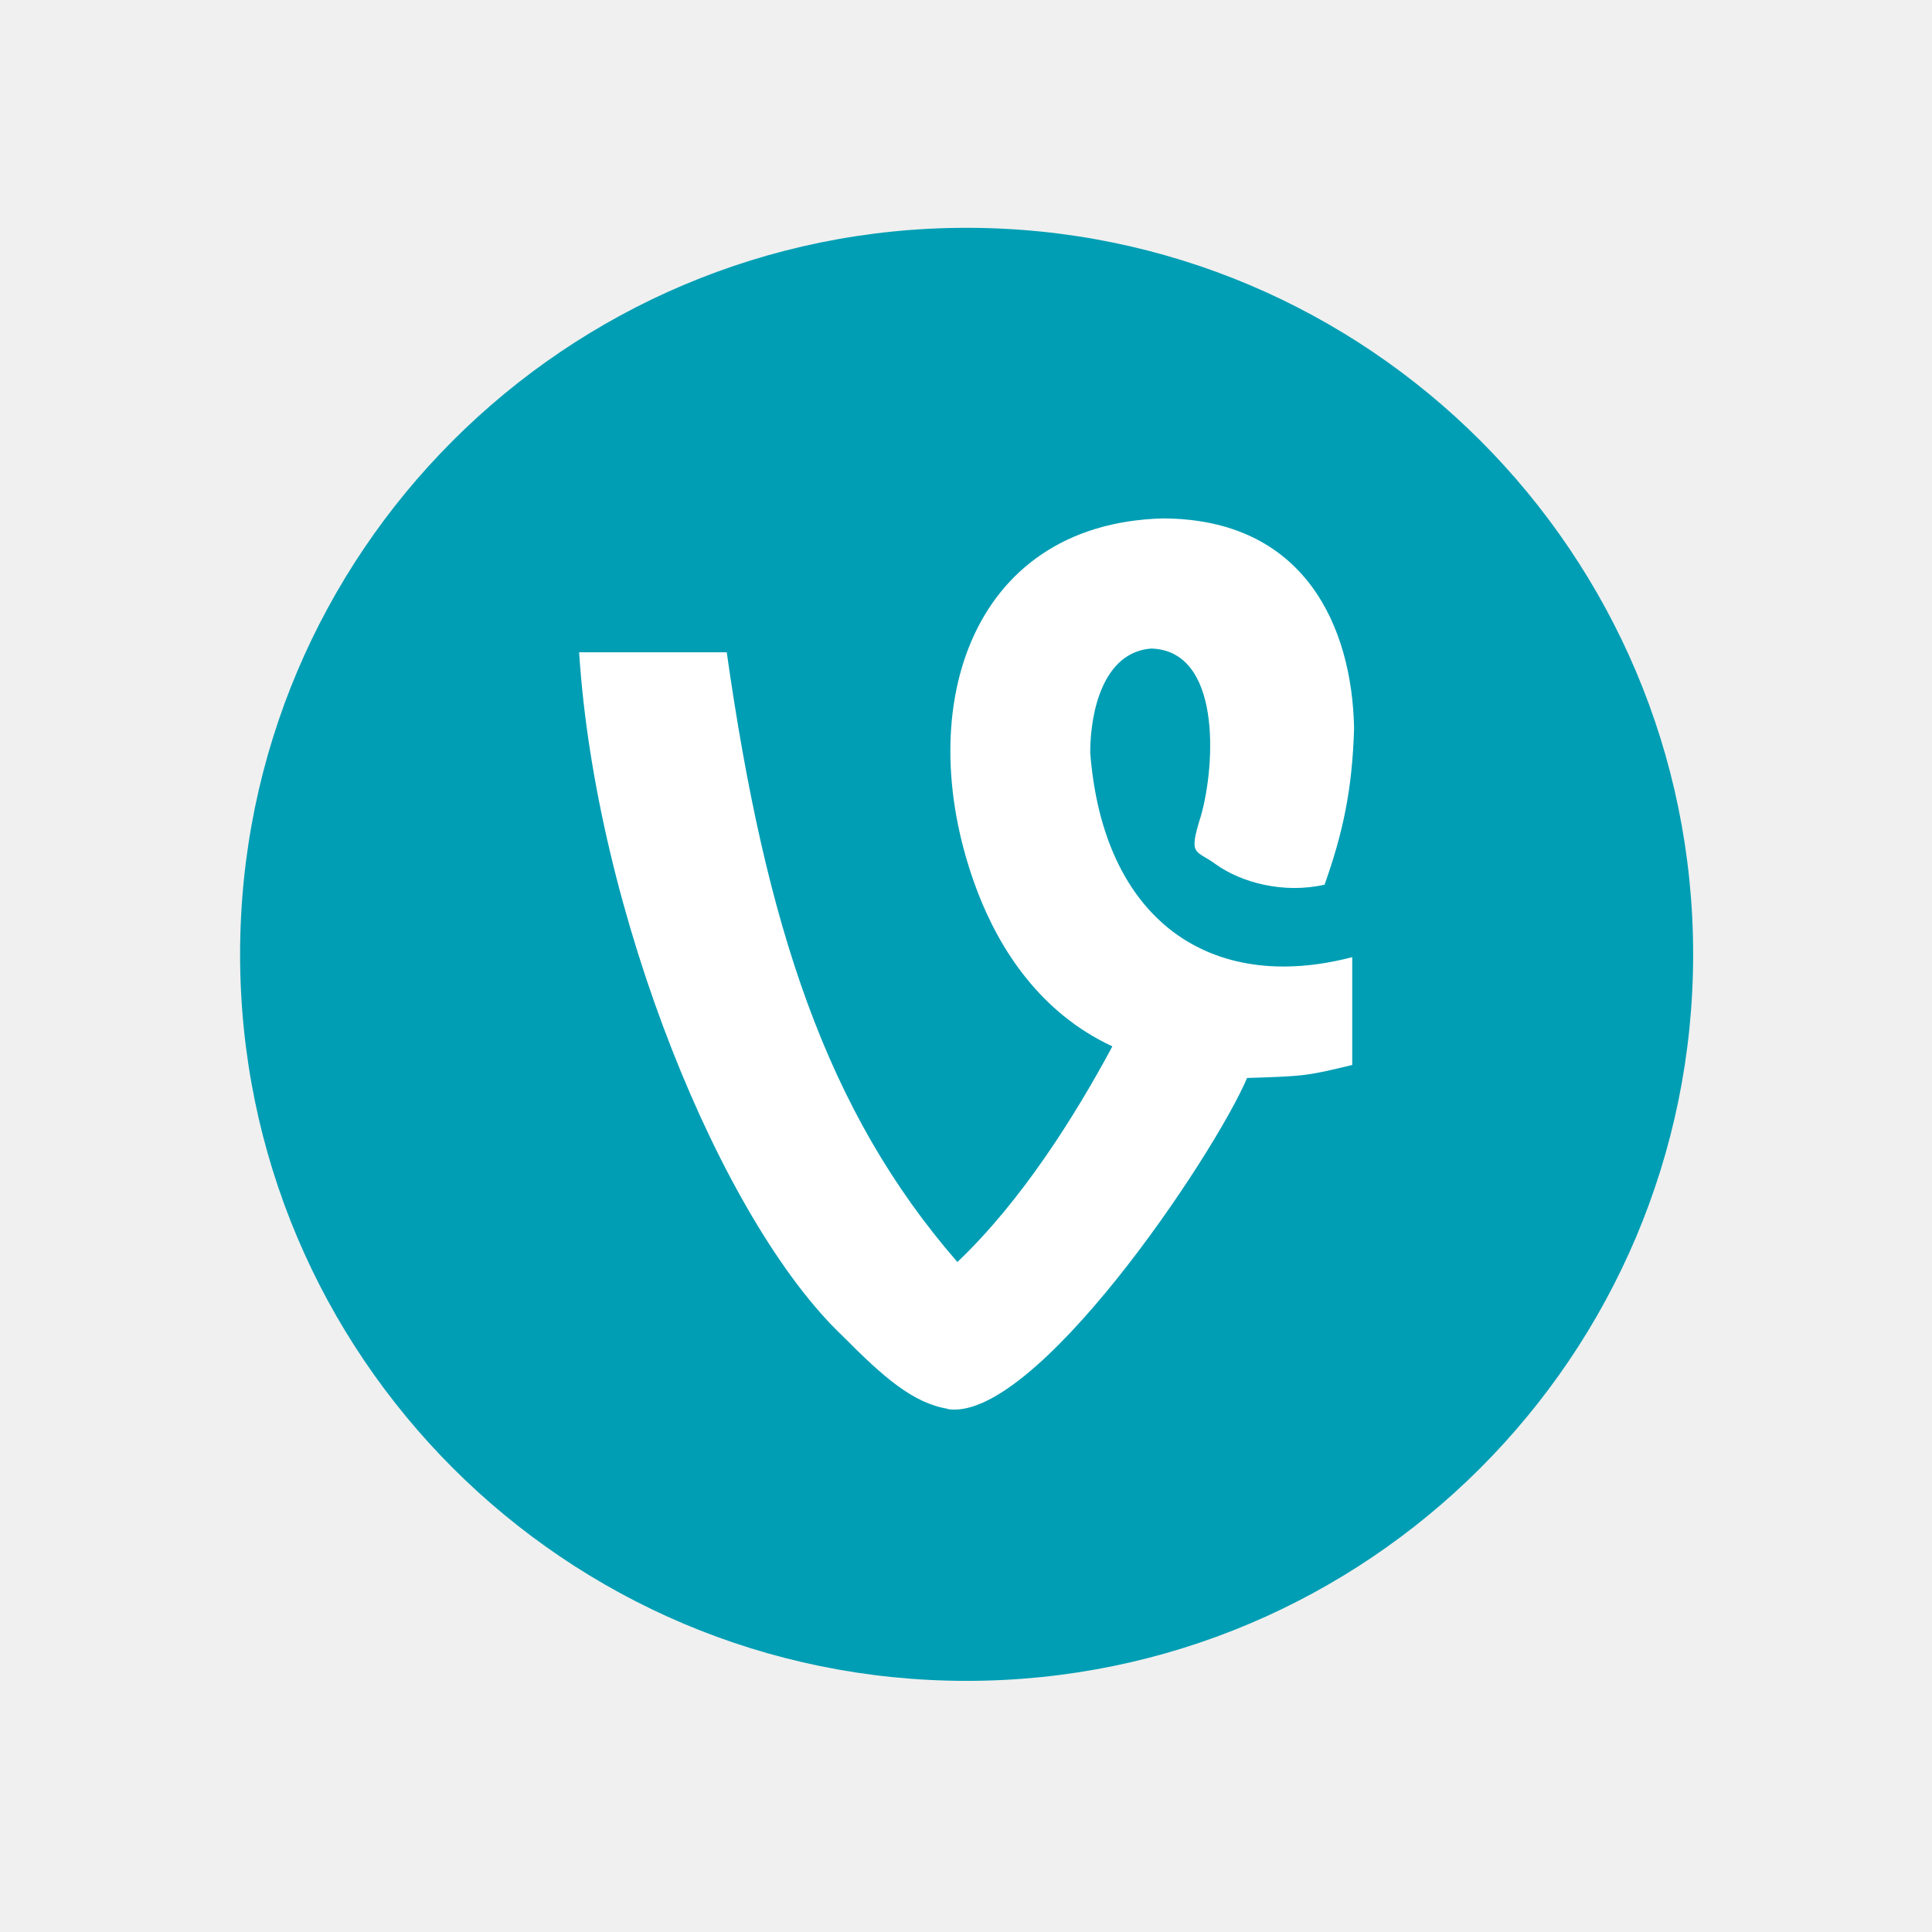
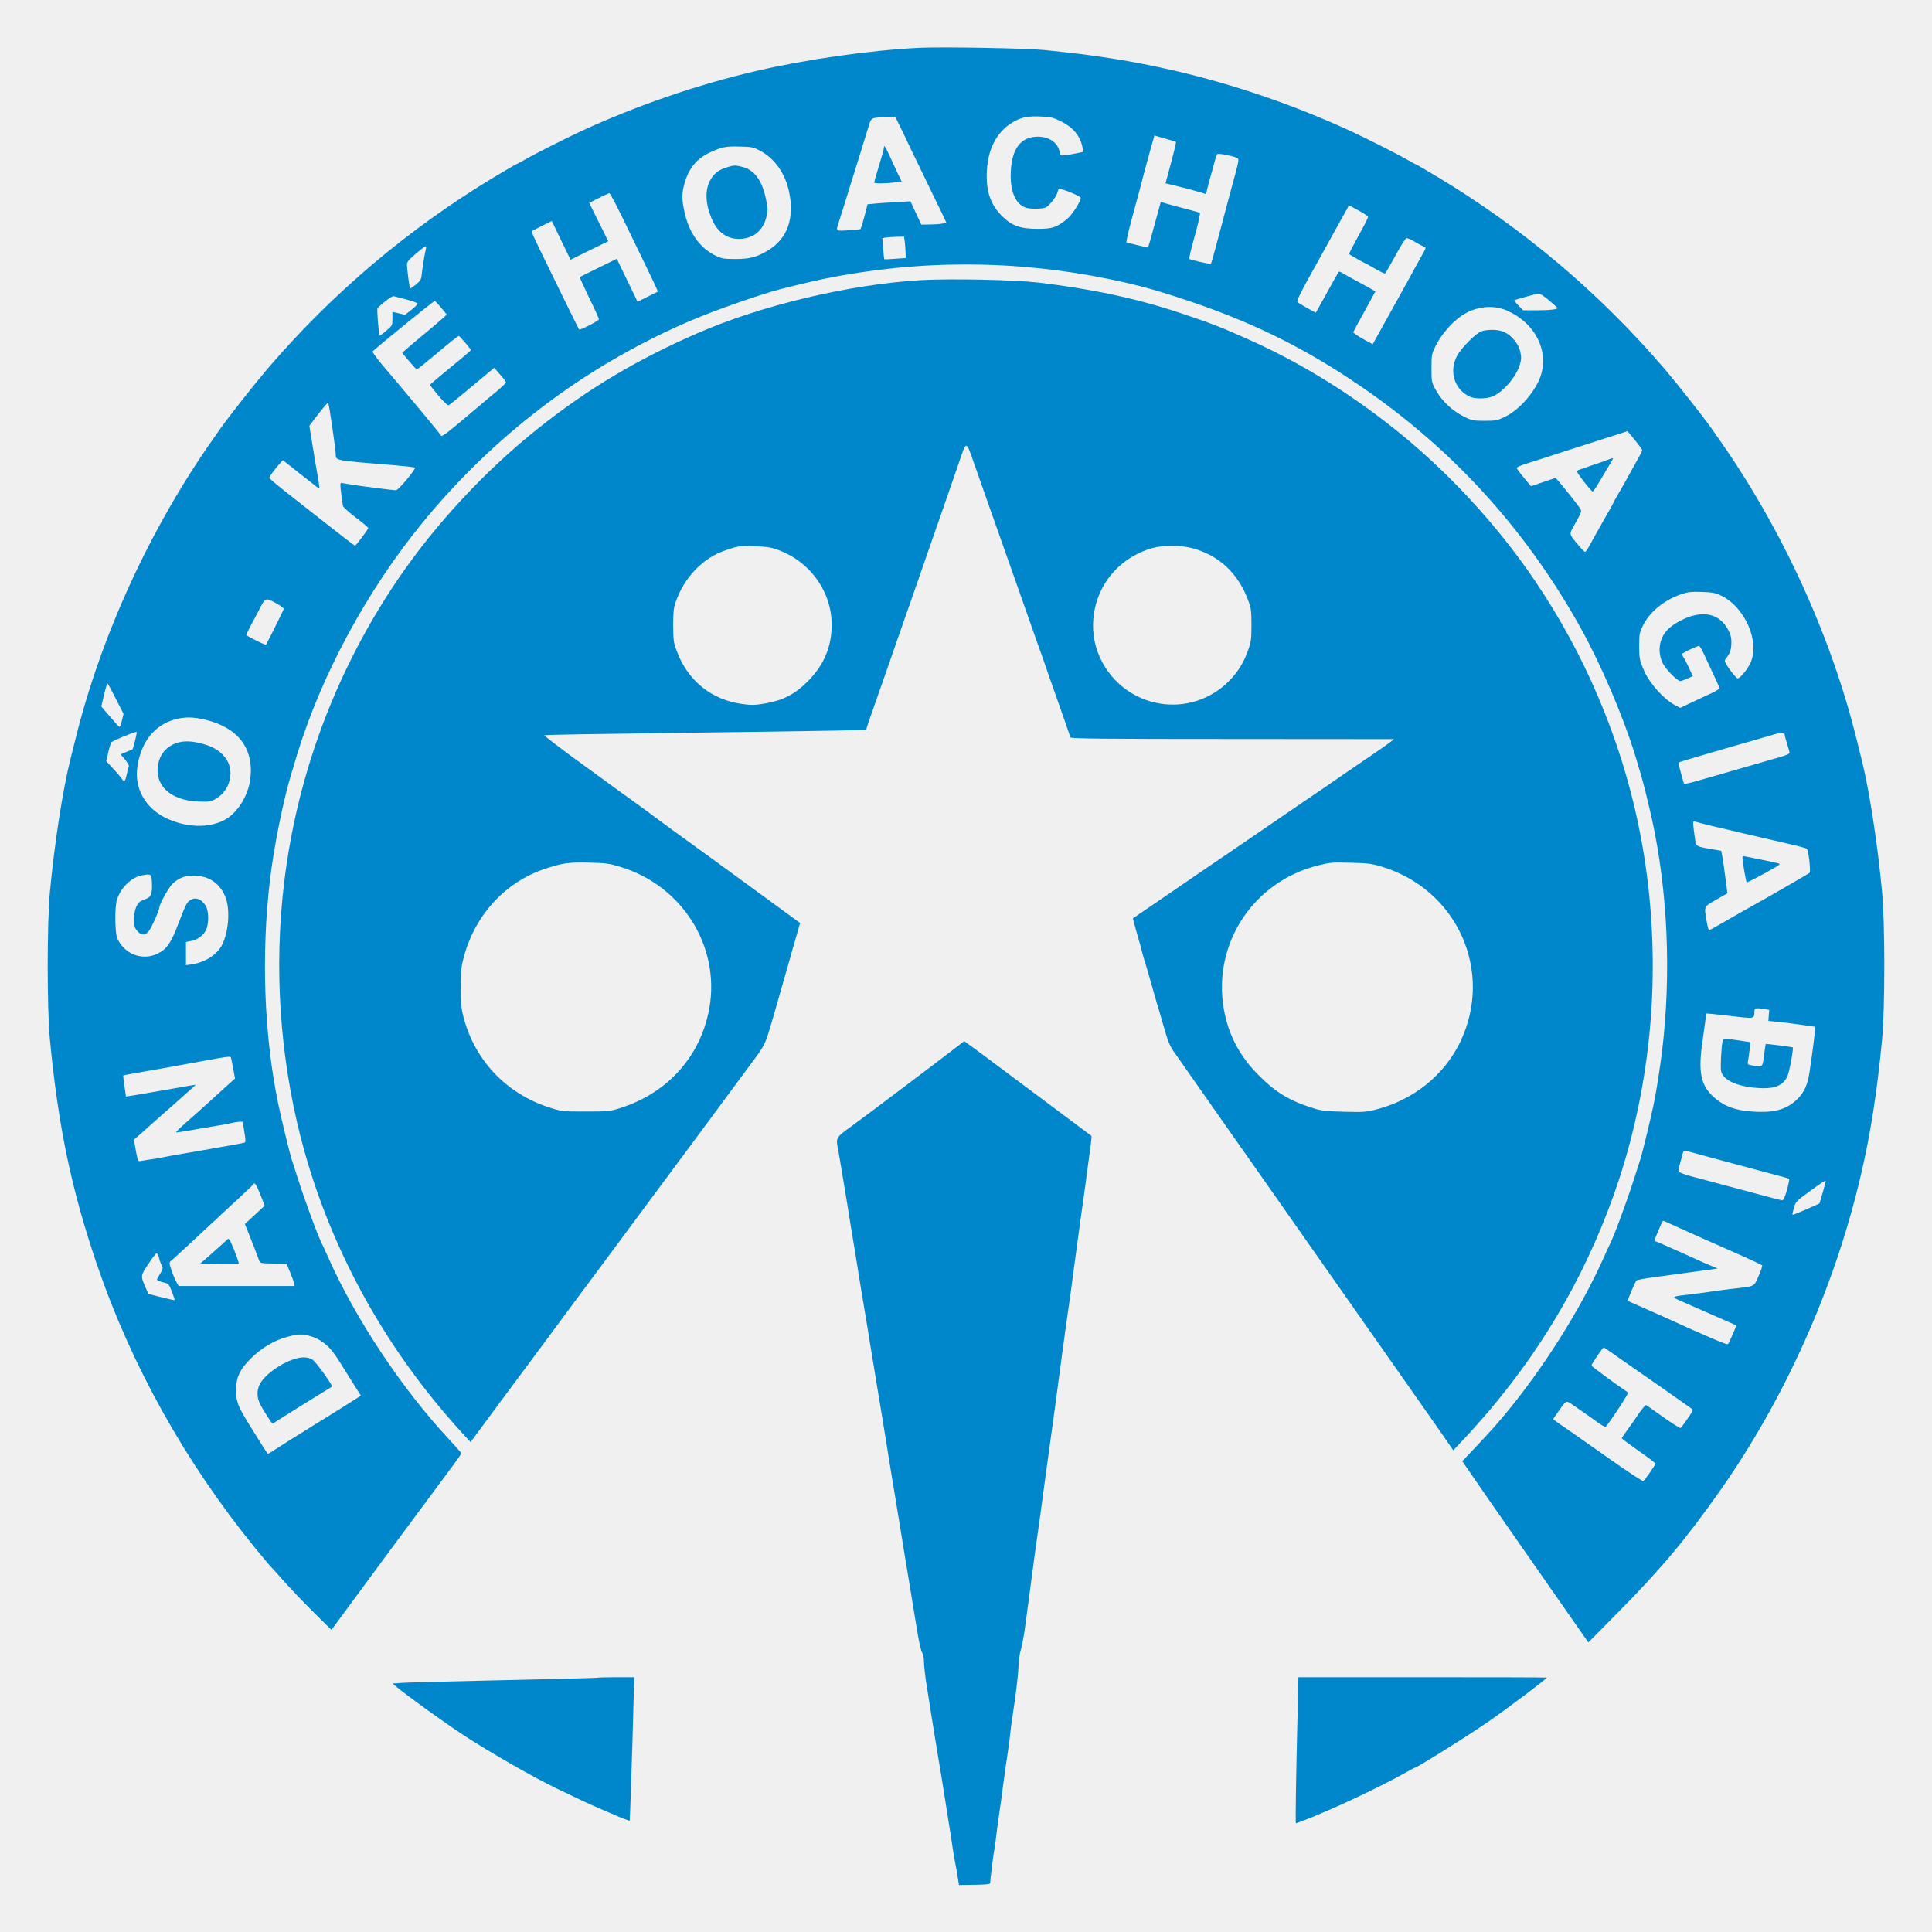
- <svg xmlns="http://www.w3.org/2000/svg" width="70" height="70" viewBox="0 0 70 70" fill="none">
-   <path d="M8.699 34.578C8.699 20.04 20.485 8.254 35.022 8.254C49.56 8.254 61.346 20.04 61.346 34.578C61.346 49.115 49.56 60.901 35.022 60.901C20.485 60.901 8.699 49.115 8.699 34.578Z" fill="#009EB4" />
-   <path d="M34.354 51.046C33.084 50.844 32.014 49.901 30.543 48.419C26.131 44.243 21.585 33.063 20.983 23.633H26.331C27.735 33.534 29.941 40.27 34.688 45.725C37.028 43.503 38.966 40.404 40.303 37.912C37.696 36.7 36.225 34.41 35.423 32.322C32.95 25.856 35.089 18.986 42.109 18.784C47.256 18.784 48.994 22.69 49.061 26.395C48.994 28.617 48.66 30.166 47.992 32.053C46.521 32.389 44.983 31.985 44.047 31.312C43.312 30.773 43.044 31.042 43.512 29.56C44.047 27.674 44.248 23.566 41.708 23.498C39.969 23.633 39.501 25.788 39.501 27.27C39.969 33.332 43.847 36.026 48.994 34.679V38.586C47.323 38.99 47.256 38.99 45.184 39.057C43.98 41.886 37.429 51.653 34.287 51.046H34.354Z" fill="white" />
+ <svg xmlns="http://www.w3.org/2000/svg" version="1.0" width="100px" height="100px" viewBox="0 0 1600 1600" preserveAspectRatio="xMidYMid meet">
+   <g transform="translate(0,1600) scale(0.1,-0.1)" fill="#0087cb" stroke="none">
+     <path d="M7610 15604 c-402 -20 -924 -94 -1340 -190 -497 -115 -1001 -289 -1470 -506 -122 -57 -384 -189 -451 -229 -37 -21 -70 -39 -73 -39 -3 0 -86 -48 -184 -107 -706 -425 -1337 -958 -1873 -1583 -114 -134 -324 -400 -390 -494 -19 -27 -47 -67 -63 -90 -521 -739 -929 -1628 -1141 -2486 -14 -58 -32 -130 -40 -160 -65 -258 -133 -696 -172 -1110 -24 -260 -24 -958 0 -1215 69 -722 177 -1241 389 -1865 286 -839 733 -1640 1311 -2350 61 -74 115 -139 121 -145 6 -5 57 -62 113 -125 56 -63 168 -181 250 -262 l148 -146 137 186 c140 192 531 720 763 1032 167 224 177 239 173 249 -2 4 -47 55 -100 112 -390 419 -769 989 -997 1499 -23 52 -46 102 -51 111 -33 63 -136 339 -200 539 -22 69 -47 145 -55 170 -16 49 -84 331 -109 450 -119 567 -144 1243 -70 1865 33 276 112 669 179 885 7 25 28 92 45 150 203 662 579 1359 1038 1920 590 721 1330 1284 2177 1655 190 83 444 176 715 260 67 21 311 80 425 104 786 161 1584 161 2370 0 240 -50 378 -87 650 -178 503 -168 914 -366 1340 -647 808 -531 1445 -1218 1918 -2069 167 -302 350 -729 447 -1045 17 -58 38 -125 45 -150 19 -60 69 -262 95 -380 132 -604 162 -1286 84 -1930 -18 -144 -47 -331 -70 -440 -25 -119 -93 -401 -109 -450 -8 -25 -33 -101 -55 -170 -64 -200 -167 -476 -200 -539 -5 -9 -28 -59 -51 -111 -189 -422 -499 -914 -817 -1295 -88 -105 -109 -128 -259 -288 l-93 -98 84 -122 c45 -67 179 -259 296 -427 117 -168 227 -325 244 -350 17 -25 119 -170 226 -324 l194 -278 241 244 c360 364 569 613 850 1013 537 763 948 1682 1164 2605 81 342 137 701 178 1135 24 257 24 955 0 1215 -39 414 -107 852 -172 1110 -8 30 -26 102 -40 160 -212 858 -620 1747 -1141 2486 -16 23 -44 63 -63 90 -66 94 -276 360 -390 494 -536 625 -1167 1158 -1873 1583 -98 59 -181 107 -184 107 -3 0 -36 18 -73 39 -67 40 -329 172 -451 229 -469 217 -973 391 -1470 506 -348 81 -661 130 -1085 172 -153 15 -848 27 -1035 18z m1176 -609 c101 -49 162 -123 179 -217 l7 -36 -54 -11 c-135 -26 -135 -26 -142 10 -17 85 -100 136 -207 126 -131 -12 -198 -121 -199 -323 0 -141 46 -238 126 -264 20 -7 66 -10 102 -8 63 4 67 6 108 51 23 26 45 61 49 77 4 16 10 32 15 35 15 9 180 -59 180 -74 0 -30 -72 -142 -113 -174 -86 -70 -120 -82 -242 -82 -145 0 -213 24 -295 104 -99 98 -137 212 -127 381 12 197 94 337 240 412 58 29 112 38 212 33 78 -3 98 -9 161 -40z m-1313 -82 c30 -65 105 -219 165 -343 60 -124 129 -268 155 -320 l45 -95 -36 -7 c-20 -4 -67 -7 -104 -7 l-68 -1 -45 96 -45 97 -117 -7 c-65 -3 -145 -9 -179 -12 l-60 -6 -11 -46 c-16 -66 -42 -154 -47 -159 -2 -3 -47 -7 -100 -10 -106 -7 -104 -8 -82 59 8 24 33 104 56 178 23 74 55 176 70 225 28 88 91 294 126 407 20 65 18 64 145 67 l75 1 57 -117z m2265 -88 c4 -4 -16 -86 -61 -252 l-25 -91 66 -16 c98 -23 252 -65 262 -71 5 -3 11 9 15 27 4 18 15 62 25 98 10 36 26 94 36 130 9 36 21 69 25 74 8 9 143 -18 169 -34 11 -7 7 -31 -20 -132 -18 -67 -41 -152 -51 -188 -9 -36 -33 -126 -53 -200 -20 -74 -49 -184 -65 -243 -16 -59 -31 -110 -33 -112 -4 -5 -164 32 -178 40 -4 2 10 67 31 142 43 151 61 234 55 241 -3 2 -56 17 -118 33 -62 16 -134 36 -159 43 l-46 14 -22 -82 c-13 -44 -32 -115 -43 -156 -30 -111 -39 -140 -44 -140 -3 0 -43 10 -90 21 l-86 22 5 31 c2 17 21 92 41 166 56 206 75 277 100 375 13 50 31 116 40 148 9 31 23 81 31 111 l15 54 87 -25 c49 -14 90 -26 91 -28z m-3440 -75 c118 -63 205 -187 237 -339 46 -221 -15 -389 -175 -485 -90 -55 -152 -71 -270 -71 -92 0 -112 3 -160 26 -130 61 -222 187 -260 357 -25 114 -25 159 -1 244 37 129 103 207 218 259 92 42 126 49 243 45 98 -2 110 -5 168 -36z m-1153 -532 c49 -101 138 -284 197 -406 60 -123 108 -225 106 -227 -2 -1 -40 -21 -86 -43 l-82 -41 -86 178 -86 178 -152 -75 c-83 -40 -153 -75 -154 -77 -2 -2 33 -79 77 -171 45 -91 81 -172 81 -178 0 -12 -156 -93 -164 -85 -4 4 -218 439 -338 688 -32 68 -58 124 -56 126 2 1 40 21 85 44 l83 41 77 -161 78 -160 156 77 156 76 -35 72 c-20 39 -55 110 -79 158 l-43 88 77 39 c43 22 83 40 89 41 6 0 50 -82 99 -182z m6185 -15 c0 -7 -36 -78 -81 -158 -44 -81 -79 -148 -77 -149 9 -8 130 -76 134 -76 3 0 39 -20 81 -45 42 -24 80 -42 84 -40 4 3 42 68 84 146 42 77 83 143 91 146 7 3 35 -8 61 -24 27 -16 61 -34 76 -41 25 -11 27 -14 16 -34 -14 -27 -285 -517 -371 -671 l-60 -108 -82 45 c-44 25 -80 50 -79 55 2 6 43 83 93 172 49 90 90 164 90 165 0 3 -90 53 -195 109 -38 21 -78 43 -87 49 -9 5 -19 8 -21 6 -3 -3 -46 -80 -97 -173 l-93 -167 -66 36 c-36 21 -74 42 -83 49 -15 10 7 55 204 408 l220 397 79 -43 c43 -23 79 -47 79 -54z m-3836 -215 c3 -29 6 -69 6 -89 l0 -36 -87 -6 c-48 -4 -88 -5 -90 -4 -1 2 -6 42 -9 89 l-7 86 29 5 c16 2 56 5 90 6 l61 1 7 -52z m-3964 -32 c0 -3 -6 -35 -14 -73 -8 -37 -17 -99 -21 -136 -7 -65 -9 -69 -51 -104 -25 -20 -46 -34 -48 -32 -5 6 -26 166 -26 199 0 21 16 40 73 88 65 56 87 70 87 58z m9298 -443 c37 -31 68 -60 70 -63 5 -12 -67 -20 -178 -20 l-106 0 -39 40 c-21 22 -37 41 -34 43 8 6 185 55 202 56 10 1 48 -25 85 -56z m-9460 6 c50 -13 92 -28 91 -34 0 -5 -23 -28 -52 -51 l-52 -41 -52 12 -53 12 0 -56 c0 -55 -1 -57 -51 -100 -27 -24 -52 -41 -54 -39 -9 9 -26 221 -18 228 55 52 121 100 133 97 8 -2 57 -14 108 -28z m287 -69 l45 -55 -32 -30 c-18 -17 -87 -75 -153 -130 -66 -54 -134 -112 -152 -128 l-32 -30 57 -68 c31 -37 60 -68 64 -68 4 -1 82 62 174 139 91 78 170 140 174 138 10 -4 100 -110 100 -117 -1 -3 -38 -36 -83 -73 -75 -61 -247 -204 -256 -214 -2 -2 29 -42 69 -89 45 -54 77 -84 86 -81 7 3 95 74 195 158 l182 152 48 -55 c27 -30 49 -59 49 -65 0 -6 -33 -38 -72 -71 -40 -33 -125 -104 -188 -158 -260 -219 -273 -229 -282 -206 -3 9 -302 368 -482 579 -48 57 -84 107 -80 112 89 79 508 420 515 418 5 -2 29 -28 54 -58z m8830 -24 c226 -102 342 -326 276 -534 -43 -132 -178 -288 -300 -345 -60 -29 -75 -32 -166 -32 -90 0 -106 3 -160 29 -106 51 -194 133 -247 231 -32 58 -33 64 -33 176 0 113 1 116 37 190 42 83 123 179 198 234 120 88 270 107 395 51z m-9734 -958 c16 -106 28 -206 29 -223 1 -62 -25 -56 488 -98 89 -8 165 -16 168 -20 11 -10 -137 -187 -156 -187 -27 0 -324 38 -389 50 -30 6 -60 10 -66 10 -8 0 -8 -23 1 -87 7 -49 13 -95 14 -103 0 -8 48 -51 105 -95 58 -43 105 -83 105 -88 0 -9 -102 -146 -110 -146 -3 0 -75 54 -161 122 -85 67 -244 191 -352 276 -108 84 -197 158 -197 163 0 11 48 76 88 120 l24 27 60 -47 c33 -26 100 -80 151 -119 50 -40 92 -72 93 -70 1 1 -4 40 -12 87 -9 47 -28 164 -44 260 l-28 174 75 98 c42 54 78 96 81 93 3 -3 18 -92 33 -197z m10788 -112 c34 -41 61 -79 61 -84 0 -6 -16 -39 -36 -74 -20 -34 -55 -97 -77 -138 -22 -41 -60 -108 -84 -148 -24 -41 -43 -76 -43 -78 0 -3 -26 -51 -59 -107 -32 -56 -76 -133 -97 -172 -63 -116 -69 -125 -79 -124 -5 0 -30 25 -55 56 -81 99 -79 81 -21 185 45 80 51 96 40 113 -13 22 -152 197 -185 234 l-22 23 -101 -34 -102 -35 -59 71 c-33 39 -60 76 -60 81 0 6 42 24 93 39 50 16 151 48 222 71 72 24 218 71 325 105 107 34 213 68 235 75 22 8 41 14 42 15 1 0 29 -33 62 -74z m713 -1288 c199 -93 327 -387 243 -561 -28 -59 -90 -130 -107 -125 -7 3 -35 35 -62 72 -34 47 -46 72 -40 81 41 55 48 73 52 125 3 42 -1 69 -15 101 -56 125 -156 174 -292 143 -71 -16 -164 -65 -214 -112 -77 -72 -95 -191 -45 -288 27 -51 119 -144 143 -144 7 0 33 9 58 20 l46 20 -31 68 c-17 37 -37 76 -45 87 -7 11 -13 23 -13 28 0 9 122 67 140 67 6 0 24 -28 39 -62 16 -35 52 -112 80 -171 28 -59 51 -112 51 -117 0 -5 -30 -24 -67 -41 -38 -17 -111 -52 -163 -76 l-95 -45 -45 23 c-90 48 -207 178 -252 279 -40 91 -43 108 -43 210 0 99 2 110 32 171 55 111 173 208 313 257 54 19 82 22 170 20 90 -3 113 -7 162 -30z m-11956 -69 c30 -17 54 -35 54 -41 0 -7 -121 -251 -147 -297 -4 -6 -163 72 -163 81 0 4 13 31 28 60 16 29 50 95 77 146 54 107 52 106 151 51z m-1337 -785 l64 -126 -13 -54 c-7 -30 -16 -54 -19 -54 -3 0 -17 13 -31 29 -14 16 -47 54 -73 84 l-48 56 22 95 c13 53 25 96 29 96 3 0 34 -57 69 -126z m740 -174 c276 -66 408 -243 373 -498 -20 -140 -110 -280 -217 -335 -132 -67 -313 -61 -478 17 -176 84 -269 252 -238 435 32 200 141 335 306 382 80 23 153 23 254 -1z m-580 -172 c-10 -39 -20 -72 -21 -73 -2 -1 -25 -11 -51 -22 l-48 -20 36 -43 c20 -24 34 -48 32 -54 -3 -6 -10 -37 -17 -68 -13 -59 -22 -70 -37 -44 -8 14 -51 65 -105 122 l-28 30 16 72 c9 39 21 77 27 85 11 13 178 82 208 86 4 1 -2 -31 -12 -71z m13661 48 c0 -7 9 -42 20 -76 11 -34 20 -68 20 -75 0 -6 -28 -20 -62 -30 -35 -10 -90 -26 -123 -35 -33 -10 -107 -32 -165 -48 -126 -36 -244 -70 -403 -116 -82 -24 -119 -31 -122 -23 -26 86 -47 168 -43 173 4 3 179 55 389 116 211 60 395 114 409 118 41 13 80 11 80 -4z m-575 -763 c83 -19 186 -43 230 -54 44 -10 130 -30 190 -44 61 -14 160 -37 220 -51 61 -14 114 -29 118 -33 15 -14 35 -191 23 -200 -10 -8 -361 -211 -456 -263 -93 -52 -144 -81 -253 -144 -62 -36 -116 -66 -122 -67 -5 -1 -15 32 -21 73 -22 129 -26 119 79 179 l93 53 -18 136 c-10 75 -21 155 -26 177 l-8 39 -69 12 c-136 23 -139 25 -146 75 -22 155 -22 162 -2 155 10 -4 86 -23 168 -43z m-12947 -460 c4 -93 -6 -123 -51 -138 -20 -7 -43 -18 -51 -24 -28 -24 -46 -79 -46 -144 0 -56 4 -70 26 -96 31 -37 62 -40 92 -8 22 23 92 179 92 203 0 27 83 175 113 200 59 50 112 67 192 62 117 -8 202 -71 244 -183 37 -99 25 -276 -27 -384 -40 -85 -143 -152 -258 -168 l-44 -6 0 96 0 96 38 7 c54 9 106 46 127 90 27 57 25 160 -3 205 -36 58 -90 74 -134 39 -24 -19 -33 -38 -93 -195 -58 -152 -93 -204 -167 -241 -126 -64 -277 -8 -337 125 -19 44 -22 255 -3 318 29 98 117 185 204 203 79 15 83 13 86 -57z m13355 -1050 l39 -6 -4 -46 -3 -46 75 -7 c41 -4 128 -15 193 -24 l117 -17 0 -29 c0 -28 -16 -155 -44 -345 -16 -103 -42 -164 -94 -218 -85 -88 -186 -120 -351 -112 -161 7 -260 42 -349 122 -103 93 -127 197 -98 422 26 193 37 267 39 270 2 1 88 -8 193 -20 208 -25 202 -26 203 36 1 30 12 32 84 20z m-12699 -405 c2 -7 10 -48 18 -91 l14 -79 -90 -81 c-166 -151 -211 -192 -308 -277 -54 -47 -94 -86 -89 -88 5 -1 60 7 122 18 63 11 157 28 209 36 52 8 111 19 130 24 32 9 90 14 90 8 0 -2 6 -40 14 -85 12 -75 12 -83 -3 -87 -9 -2 -59 -12 -111 -21 -52 -9 -129 -23 -170 -30 -41 -8 -131 -23 -200 -35 -69 -11 -156 -27 -195 -35 -38 -8 -92 -17 -120 -20 -27 -4 -57 -9 -66 -11 -14 -4 -20 11 -34 87 l-16 91 42 36 c24 21 55 48 69 61 14 13 109 98 213 189 103 91 187 166 187 167 0 3 -23 -1 -295 -49 -110 -19 -218 -38 -241 -41 l-41 -6 -12 86 c-7 47 -12 87 -10 89 2 1 63 13 134 25 152 26 280 49 535 96 213 39 219 39 224 23z m12121 -788 c75 -21 543 -147 688 -185 48 -12 90 -25 94 -28 3 -3 -5 -44 -18 -91 -17 -61 -29 -86 -40 -86 -8 0 -107 25 -220 56 -112 30 -260 70 -329 88 -69 19 -165 44 -214 57 -48 13 -91 30 -94 37 -3 8 2 37 11 66 8 28 18 63 21 79 8 32 11 33 101 7z m1085 -233 c0 -8 -49 -180 -52 -183 -7 -6 -210 -94 -219 -94 -5 0 -6 6 -4 13 2 6 9 31 15 54 9 38 21 50 127 127 101 74 133 95 133 83z m-12963 -112 l35 -90 -82 -76 -82 -76 20 -49 c11 -27 37 -92 57 -144 19 -52 39 -104 43 -114 7 -17 20 -19 117 -20 l108 -1 27 -65 c15 -36 30 -77 34 -92 l6 -28 -480 0 -480 0 -14 23 c-8 12 -27 55 -42 96 -23 66 -24 76 -11 86 8 6 73 65 144 131 70 66 160 149 198 184 39 35 72 67 75 70 3 3 64 60 135 125 72 66 132 124 134 128 8 20 26 -6 58 -88z m11695 -249 c74 -34 312 -141 583 -260 82 -37 153 -70 158 -75 4 -4 -9 -44 -29 -88 -42 -93 -21 -84 -234 -108 -74 -9 -142 -18 -150 -20 -8 -2 -73 -11 -145 -20 -206 -24 -201 -21 -109 -62 369 -162 449 -197 453 -199 3 -3 -58 -144 -69 -156 -6 -8 -151 53 -555 237 -27 12 -99 44 -160 71 -60 26 -112 49 -114 51 -5 3 59 154 71 168 4 5 68 17 141 27 72 10 202 27 287 39 85 11 175 24 200 27 l45 7 -35 14 c-39 16 -61 25 -304 135 -92 42 -172 76 -177 76 -12 0 -12 2 12 57 11 26 27 63 34 81 8 17 16 32 19 32 3 0 38 -15 78 -34z m-12536 -268 c3 -18 13 -47 21 -64 14 -29 14 -33 -11 -72 -14 -23 -26 -45 -26 -50 0 -4 22 -14 49 -21 49 -12 50 -14 75 -79 14 -36 24 -67 22 -69 -1 -2 -51 9 -110 24 l-107 27 -18 41 c-49 111 -49 106 16 205 32 49 63 90 70 90 6 0 15 -15 19 -32z m1249 -652 c62 -16 118 -51 166 -102 37 -41 54 -66 136 -199 28 -44 66 -105 86 -137 l36 -56 -67 -43 c-83 -53 -157 -99 -262 -164 -45 -27 -107 -66 -138 -86 -31 -19 -95 -59 -142 -88 -47 -30 -102 -65 -123 -79 -20 -14 -39 -23 -41 -21 -6 8 -75 116 -141 223 -105 169 -120 207 -120 301 0 110 30 173 127 269 87 85 194 148 298 175 90 24 119 25 185 7z m10761 -124 c21 -15 82 -58 134 -94 114 -78 517 -360 545 -381 19 -14 19 -16 -30 -87 -27 -39 -53 -74 -57 -76 -5 -3 -68 37 -141 88 -72 52 -137 97 -143 101 -6 3 -33 -26 -63 -71 -28 -42 -72 -104 -96 -137 -24 -33 -44 -63 -44 -66 -1 -3 62 -50 139 -104 77 -54 140 -101 140 -106 0 -10 -88 -137 -101 -144 -5 -4 -123 73 -262 171 -138 97 -288 202 -332 233 -44 30 -97 67 -117 81 l-36 27 44 64 c68 97 61 94 127 49 138 -96 165 -115 210 -148 27 -19 52 -31 56 -26 39 43 192 277 184 282 -114 77 -303 216 -303 223 0 13 92 148 101 149 3 0 24 -13 45 -28z" />
+     <path d="M7320 14777 c0 -8 -9 -44 -20 -80 -11 -37 -29 -97 -40 -134 -11 -36 -20 -70 -20 -75 0 -9 87 -9 171 1 l57 6 -34 70 c-18 39 -49 105 -68 148 -35 75 -46 91 -46 64z" />
+     <path d="M6025 14616 c-70 -22 -102 -44 -133 -92 -55 -81 -54 -201 0 -331 51 -123 139 -182 255 -170 103 11 172 73 199 177 14 56 14 68 -1 143 -31 156 -91 243 -187 272 -61 18 -80 18 -133 1z" />
+     <path d="M12270 13257 c-46 -15 -168 -137 -205 -207 -68 -129 -17 -282 112 -337 46 -19 140 -16 189 6 87 40 187 157 219 256 15 50 16 65 5 113 -14 65 -72 135 -135 163 -45 21 -130 23 -185 6z" />
+     <path d="M13325 12196 c-16 -7 -82 -30 -145 -51 -63 -21 -118 -41 -122 -44 -8 -7 119 -171 132 -171 5 0 32 39 60 88 28 48 65 109 81 136 17 27 29 50 27 51 -2 2 -16 -2 -33 -9z" />
+     <path d="M1429 9833 c-65 -34 -105 -87 -119 -161 -33 -176 100 -300 331 -310 82 -4 101 -1 136 17 134 68 175 250 80 357 -44 51 -95 81 -179 104 -105 29 -181 27 -249 -7z" />
+     <path d="M14430 8893 c0 -23 30 -197 35 -201 2 -2 68 31 146 74 133 73 141 79 113 85 -61 15 -279 59 -286 59 -5 0 -8 -8 -8 -17z" />
+     <path d="M14266 7378 c-10 -36 -20 -223 -12 -251 17 -69 122 -120 275 -135 155 -15 231 10 272 91 16 30 54 235 46 243 -2 3 -221 31 -224 29 -1 0 -7 -42 -14 -93 -13 -102 -8 -97 -92 -86 -43 6 -46 8 -41 33 3 14 8 56 13 93 l7 67 -65 10 c-158 24 -158 24 -165 -1z" />
+     <path d="M1884 5737 c-6 -7 -59 -55 -118 -107 l-108 -95 158 -3 c86 -1 159 -1 161 2 5 4 -36 115 -65 178 -13 27 -20 33 -28 25z" />
+     <path d="M2423 4740 c-116 -41 -238 -134 -273 -206 -25 -51 -23 -109 6 -167 21 -40 95 -157 101 -157 2 0 16 8 31 19 15 10 124 78 242 152 118 73 217 134 219 135 10 8 -133 207 -161 224 -41 25 -97 25 -165 0z" />
+     <path d="M7625 13680 c-591 -35 -1319 -208 -1850 -440 -501 -218 -907 -461 -1316 -786 -437 -347 -850 -791 -1162 -1249 -590 -867 -928 -1876 -978 -2920 -34 -703 62 -1416 277 -2065 257 -774 676 -1483 1242 -2099 l59 -64 103 139 c118 160 216 293 333 449 45 61 150 202 232 313 83 112 178 240 211 285 34 45 126 170 206 277 184 248 316 426 493 665 239 322 439 591 719 971 151 204 136 171 216 444 25 85 118 411 136 475 7 28 28 102 47 165 l33 116 -275 201 c-356 260 -654 478 -710 517 -24 17 -108 78 -186 136 -78 58 -160 119 -183 135 -64 45 -112 80 -455 330 -174 126 -313 233 -309 236 4 4 480 12 1057 19 578 7 1176 16 1329 19 l279 6 12 40 c7 22 45 132 85 245 40 113 78 223 86 245 7 22 38 112 69 200 32 88 65 185 75 215 11 30 28 80 39 110 10 30 58 168 106 305 48 138 121 347 162 465 41 118 97 279 124 358 77 225 65 224 139 15 34 -98 85 -241 112 -318 27 -77 65 -183 83 -235 18 -52 59 -167 90 -255 31 -88 85 -241 120 -340 34 -99 84 -238 109 -310 26 -71 69 -193 95 -270 27 -77 79 -225 116 -330 37 -104 68 -196 70 -202 4 -10 281 -13 1342 -13 l1338 -1 -33 -26 c-18 -14 -90 -65 -160 -112 -70 -48 -176 -121 -237 -162 -60 -42 -204 -141 -320 -219 -115 -79 -271 -186 -345 -236 -74 -51 -198 -136 -275 -188 -175 -119 -353 -240 -470 -321 -87 -59 -317 -217 -322 -220 -2 -1 13 -57 33 -126 20 -68 40 -142 45 -164 6 -22 16 -58 23 -80 8 -22 30 -98 50 -170 20 -71 41 -144 46 -161 6 -17 30 -101 55 -187 34 -121 52 -167 81 -209 38 -54 326 -465 354 -505 8 -12 56 -79 105 -150 50 -70 354 -504 676 -963 322 -459 704 -1004 849 -1210 145 -206 279 -399 299 -428 l36 -53 93 98 c51 54 150 165 219 247 474 563 827 1193 1057 1886 169 510 266 1067 281 1615 23 834 -126 1632 -448 2390 -142 336 -321 664 -525 965 -317 469 -728 912 -1171 1264 -369 293 -763 536 -1171 721 -236 107 -337 147 -590 231 -360 121 -740 202 -1181 254 -199 23 -733 34 -974 20z m-1195 -2229 c291 -100 479 -378 456 -676 -12 -163 -75 -296 -200 -421 -103 -103 -203 -155 -351 -180 -84 -14 -111 -15 -189 -4 -253 34 -449 192 -540 435 -28 74 -30 90 -31 215 0 107 4 147 19 190 71 208 227 371 418 434 108 36 103 35 233 32 92 -2 135 -8 185 -25z m3449 8 c220 -60 377 -210 459 -434 23 -62 26 -85 26 -200 0 -113 -3 -140 -26 -205 -34 -99 -84 -182 -152 -252 -322 -334 -871 -243 -1072 177 -60 126 -77 269 -48 410 51 245 230 435 476 506 90 25 242 25 337 -2z m-4739 -2639 c508 -154 824 -655 735 -1166 -70 -399 -343 -705 -740 -831 -86 -27 -99 -28 -285 -28 -194 0 -196 0 -300 33 -355 114 -617 388 -711 747 -20 77 -23 113 -23 250 0 141 4 171 27 257 98 356 358 629 701 733 132 40 166 44 336 41 140 -3 165 -7 260 -36z m6295 5 c634 -187 941 -873 655 -1460 -134 -272 -384 -473 -689 -552 -89 -23 -108 -24 -271 -20 -137 4 -189 9 -240 25 -208 64 -321 132 -465 276 -160 160 -252 336 -290 550 -94 542 246 1058 785 1190 100 24 105 25 270 21 133 -3 168 -7 245 -30z" />
+     <path d="M7905 7316 c-194 -149 -731 -554 -847 -638 -143 -105 -138 -95 -113 -219 7 -41 32 -189 55 -329 22 -140 47 -293 55 -340 8 -47 31 -184 50 -305 19 -121 42 -258 50 -305 8 -47 33 -197 55 -335 22 -137 47 -288 55 -335 8 -47 40 -238 70 -425 30 -187 63 -394 75 -460 11 -66 35 -217 55 -335 19 -118 41 -255 50 -305 27 -164 46 -278 76 -463 16 -104 36 -193 45 -207 9 -14 16 -46 16 -77 0 -29 7 -93 14 -143 18 -120 80 -507 99 -620 19 -109 43 -258 56 -340 5 -33 18 -116 29 -185 12 -69 27 -170 35 -225 8 -55 19 -120 24 -145 6 -25 15 -78 21 -118 l12 -73 129 2 c89 1 129 5 129 13 0 24 31 269 34 275 2 3 9 51 15 106 6 55 18 143 26 195 8 52 24 167 35 255 12 88 27 198 35 245 7 47 16 114 20 150 3 36 12 106 20 155 28 182 47 340 50 420 2 46 10 105 19 131 8 27 22 99 31 159 21 158 64 472 80 600 8 61 22 157 30 215 9 58 31 222 50 365 19 143 42 307 50 365 17 121 38 271 66 485 11 83 28 213 39 290 11 77 22 160 25 185 3 25 12 88 20 140 8 52 31 217 50 365 20 149 42 315 50 370 8 55 26 183 40 285 13 102 32 240 41 308 10 67 15 124 13 125 -11 9 -770 575 -874 653 -66 49 -133 99 -150 110 l-30 22 -80 -62z" />
+     <path d="M4949 2106 c-2 -2 -344 -11 -759 -20 -415 -9 -796 -19 -847 -22 l-92 -6 27 -23 c94 -79 406 -304 572 -412 213 -139 575 -346 765 -437 163 -79 287 -137 355 -165 41 -18 84 -36 95 -41 58 -26 147 -61 150 -58 2 3 22 593 32 991 l6 197 -150 0 c-82 0 -152 -2 -154 -4z" />
+     <path d="M10747 1853 c-13 -525 -20 -953 -15 -953 6 0 169 64 203 80 11 5 54 23 95 41 161 68 489 229 618 303 35 20 66 36 68 36 18 0 454 273 617 387 171 119 477 350 477 360 0 2 -463 3 -1028 3 l-1029 0 -6 -257z" />
+   </g>
</svg>
